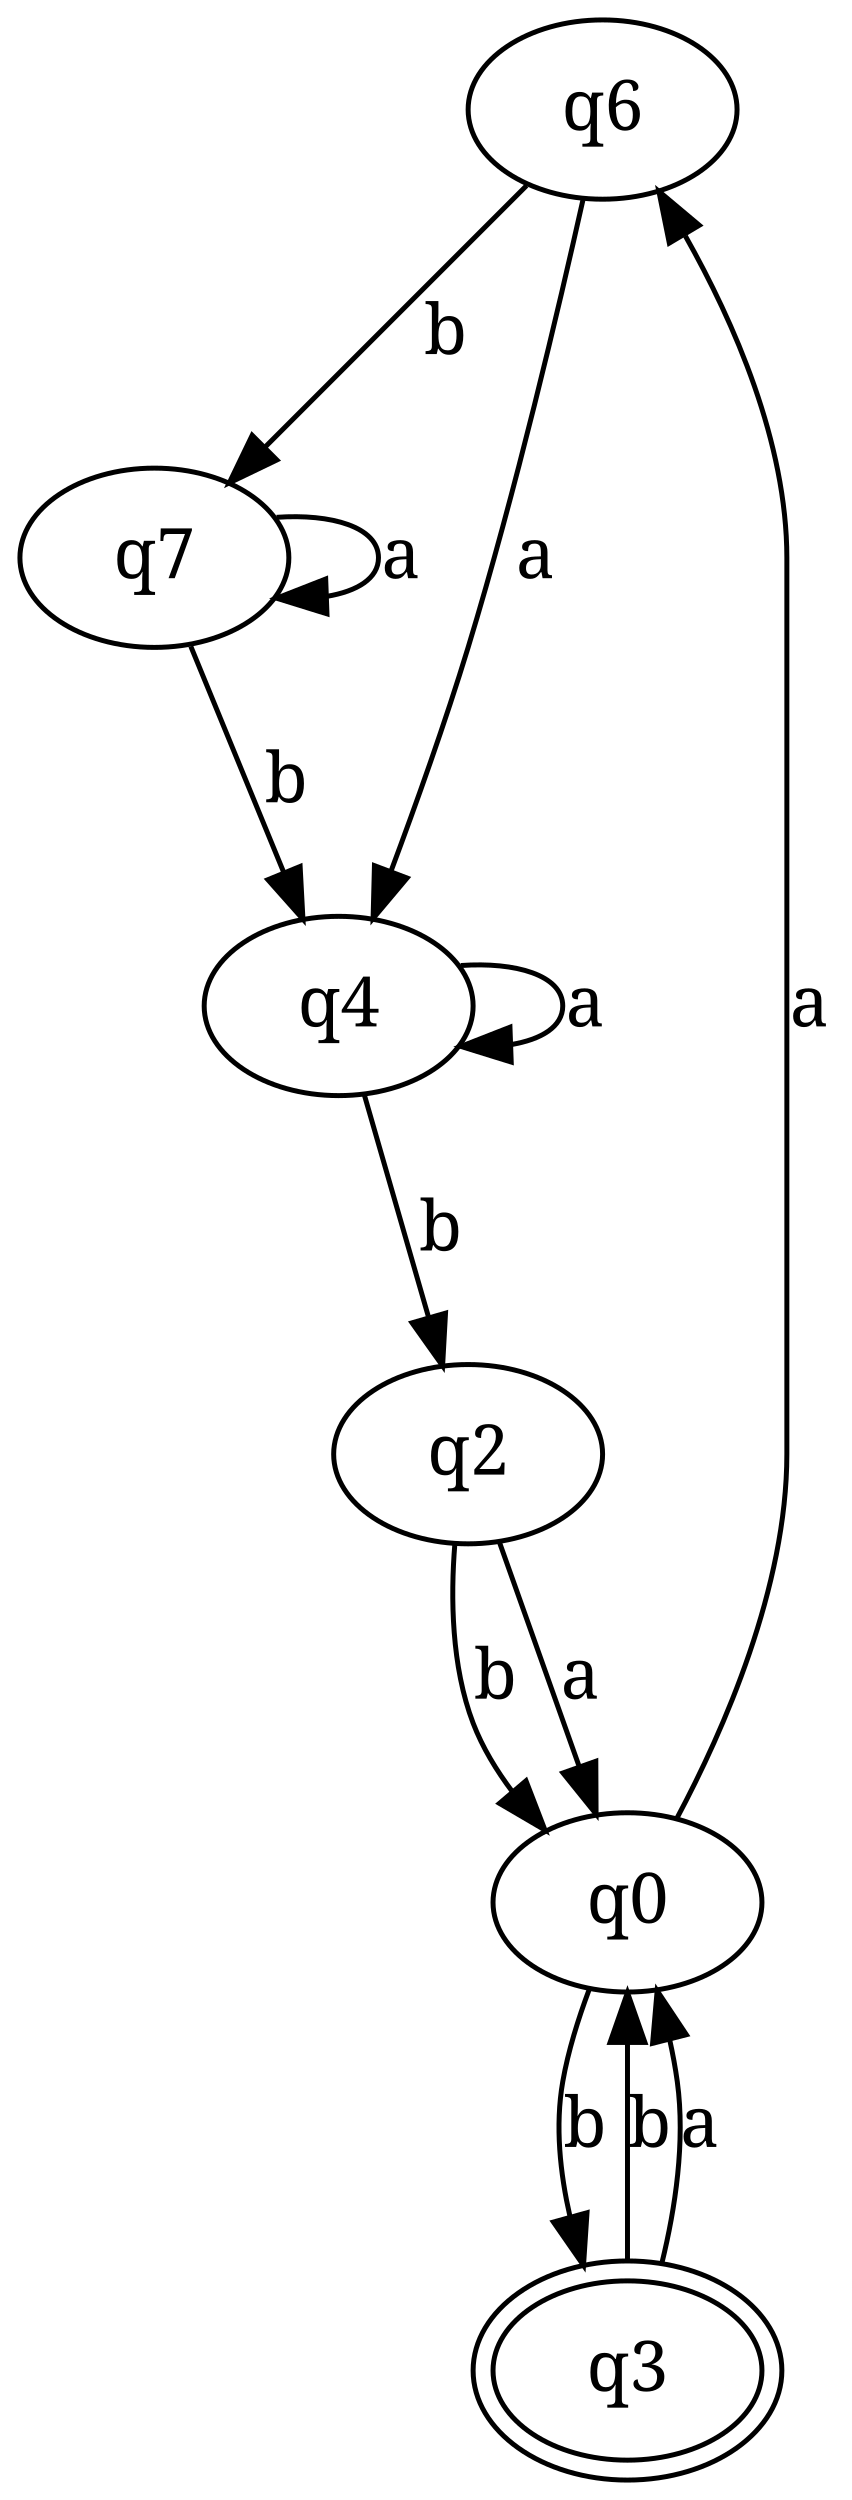
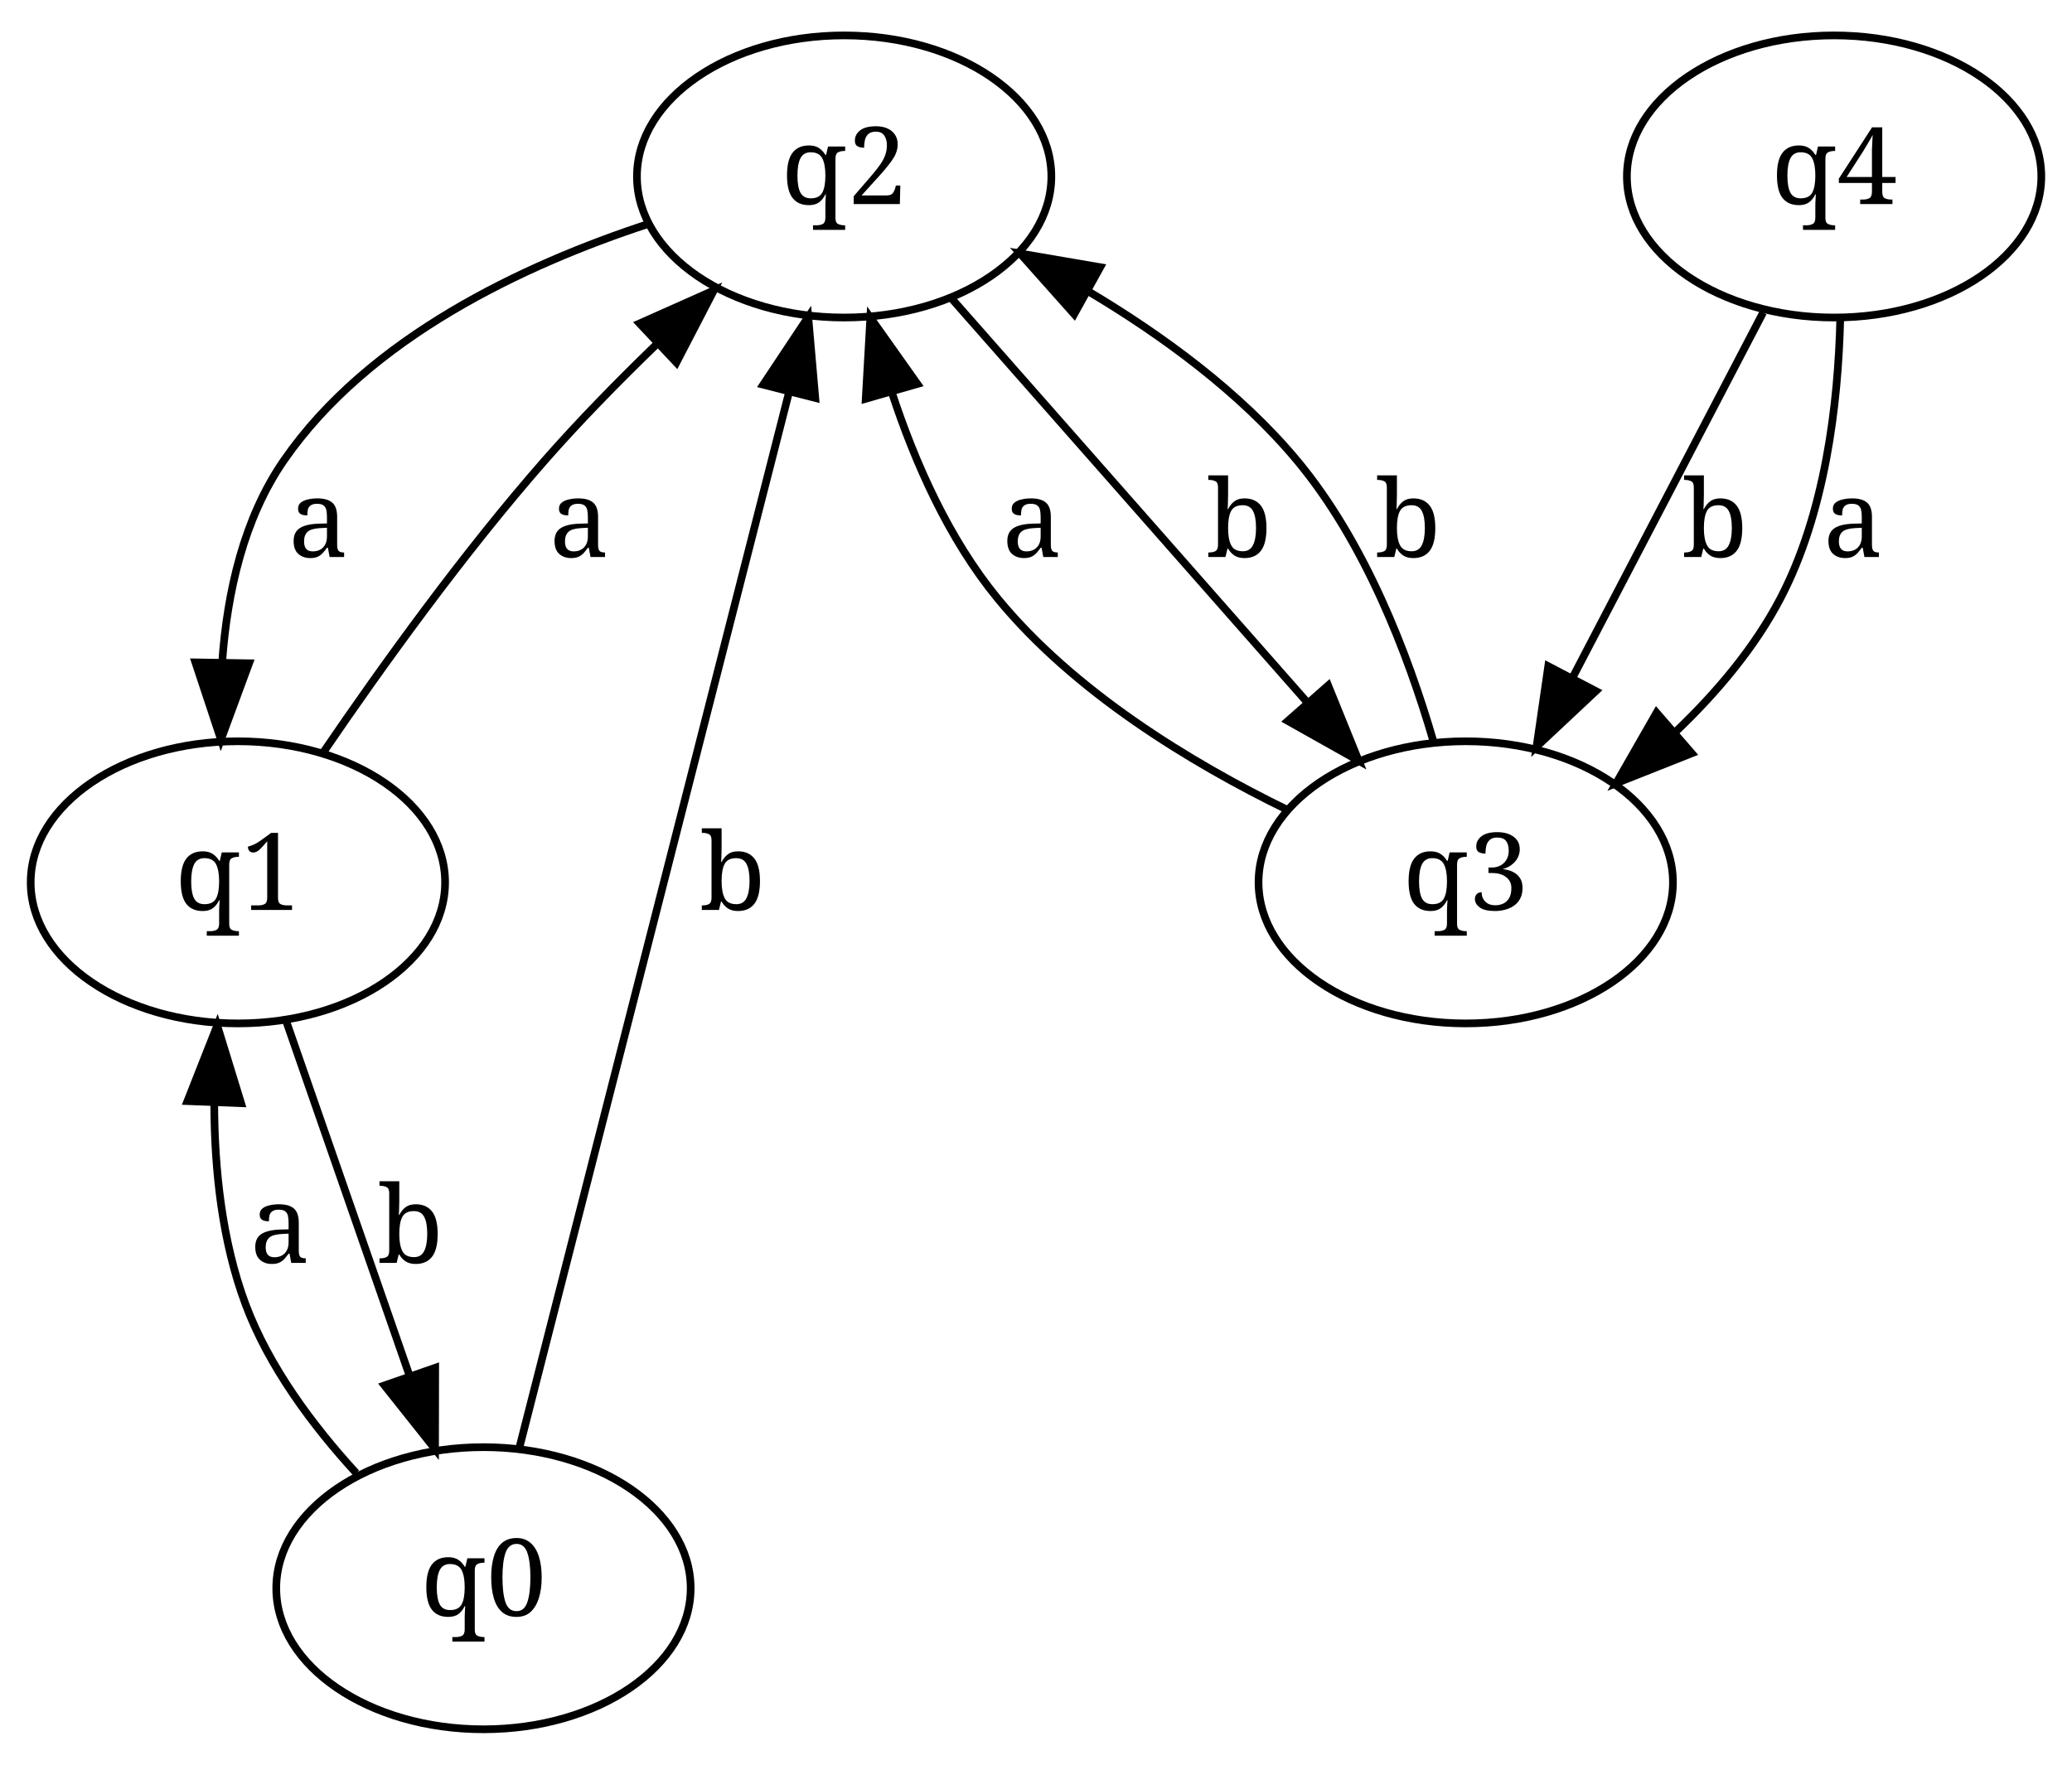
- <svg xmlns="http://www.w3.org/2000/svg" width="171pt" height="502pt" viewBox="0.00 0.00 171.00 502.00">
-   <g id="graph1" class="graph" transform="scale(1 1) rotate(0) translate(4 498)">
-     <polygon fill="white" stroke="white" points="-4,5 -4,-498 168,-498 168,5 -4,5" />
+ <svg xmlns="http://www.w3.org/2000/svg" width="270pt" height="230pt" viewBox="0.00 0.00 270.00 230.00">
+   <g id="graph1" class="graph" transform="scale(1 1) rotate(0) translate(4 226)">
+     <polygon fill="white" stroke="white" points="-4,5 -4,-226 267,-226 267,5 -4,5" />
    <g id="node1" class="node">
-       <ellipse fill="none" stroke="black" cx="117" cy="-476" rx="27" ry="18" />
-       <text text-anchor="middle" x="117" y="-471.9" font-family="Times Roman,serif" font-size="14.00">q6</text>
+       <ellipse fill="none" stroke="black" cx="106" cy="-203" rx="27" ry="18.385" />
+       <text text-anchor="middle" x="106" y="-199.4" font-family="Times Roman,serif" font-size="14.00">q2</text>
    </g>
    <g id="node3" class="node">
-       <ellipse fill="none" stroke="black" cx="27" cy="-386" rx="27" ry="18" />
-       <text text-anchor="middle" x="27" y="-381.9" font-family="Times Roman,serif" font-size="14.00">q7</text>
+       <ellipse fill="none" stroke="black" cx="187" cy="-111" rx="27" ry="18.385" />
+       <text text-anchor="middle" x="187" y="-107.4" font-family="Times Roman,serif" font-size="14.00">q3</text>
    </g>
    <g id="edge2" class="edge">
-       <path fill="none" stroke="black" d="M101.733,-460.733C87.294,-446.294 65.463,-424.463 49.119,-408.119" />
-       <polygon fill="black" stroke="black" points="51.588,-405.638 42.042,-401.042 46.638,-410.588 51.588,-405.638" />
-       <text text-anchor="middle" x="85.5" y="-426.9" font-family="Times Roman,serif" font-size="14.00">b</text>
+       <path fill="none" stroke="black" d="M120.109,-186.975C132.885,-172.463 151.868,-150.903 166.351,-134.453" />
+       <polygon fill="black" stroke="black" points="169.071,-136.66 173.053,-126.842 163.817,-132.034 169.071,-136.66" />
+       <text text-anchor="middle" x="157.5" y="-153.4" font-family="Times Roman,serif" font-size="14.00">b</text>
    </g>
    <g id="node5" class="node">
-       <ellipse fill="none" stroke="black" cx="64" cy="-296" rx="27" ry="18" />
-       <text text-anchor="middle" x="64" y="-291.9" font-family="Times Roman,serif" font-size="14.00">q4</text>
+       <ellipse fill="none" stroke="black" cx="27" cy="-111" rx="27" ry="18.385" />
+       <text text-anchor="middle" x="27" y="-107.4" font-family="Times Roman,serif" font-size="14.00">q1</text>
    </g>
    <g id="edge4" class="edge">
-       <path fill="none" stroke="black" d="M113.063,-457.884C108.237,-436.304 99.52,-399.245 90,-368 85.432,-353.007 79.554,-336.547 74.544,-323.154" />
-       <polygon fill="black" stroke="black" points="77.734,-321.695 70.917,-313.585 71.188,-324.176 77.734,-321.695" />
-       <text text-anchor="middle" x="103.5" y="-381.9" font-family="Times Roman,serif" font-size="14.00">a</text>
+       <path fill="none" stroke="black" d="M80.522,-196.825C64.202,-191.48 44.074,-182.009 33,-166 27.776,-158.449 25.617,-148.868 24.962,-139.826" />
+       <polygon fill="black" stroke="black" points="28.458,-139.553 24.791,-129.613 21.459,-139.671 28.458,-139.553" />
+       <text text-anchor="middle" x="37.5" y="-153.4" font-family="Times Roman,serif" font-size="14.00">a</text>
+     </g>
+     <g id="edge14" class="edge">
+       <path fill="none" stroke="black" d="M182.79,-129.36C179.445,-140.847 173.831,-155.421 165,-166 157.585,-174.883 147.468,-182.295 137.706,-188.095" />
+       <polygon fill="black" stroke="black" points="135.976,-185.053 128.929,-192.964 139.371,-191.174 135.976,-185.053" />
+       <text text-anchor="middle" x="179.5" y="-153.4" font-family="Times Roman,serif" font-size="14.00">b</text>
+     </g>
+     <g id="edge16" class="edge">
+       <path fill="none" stroke="black" d="M163.744,-120.454C151.069,-126.639 135.979,-135.84 126,-148 119.657,-155.729 115.236,-165.643 112.195,-174.92" />
+       <polygon fill="black" stroke="black" points="108.811,-174.025 109.413,-184.603 115.539,-175.959 108.811,-174.025" />
+       <text text-anchor="middle" x="130.5" y="-153.4" font-family="Times Roman,serif" font-size="14.00">a</text>
    </g>
    <g id="edge8" class="edge">
-       <path fill="none" stroke="black" d="M51.532,-394.121C62.508,-394.895 72,-392.188 72,-386 72,-381.843 67.715,-379.257 61.574,-378.242" />
-       <polygon fill="black" stroke="black" points="61.652,-374.742 51.532,-377.879 61.4,-381.738 61.652,-374.742" />
-       <text text-anchor="middle" x="76.5" y="-381.9" font-family="Times Roman,serif" font-size="14.00">a</text>
+       <path fill="none" stroke="black" d="M38.146,-127.969C45.782,-139.163 56.409,-153.931 67,-166 71.444,-171.064 76.483,-176.214 81.427,-180.999" />
+       <polygon fill="black" stroke="black" points="79.342,-183.844 89.021,-188.153 84.142,-178.748 79.342,-183.844" />
+       <text text-anchor="middle" x="71.5" y="-153.4" font-family="Times Roman,serif" font-size="14.00">a</text>
+     </g>
+     <g id="node7" class="node">
+       <ellipse fill="none" stroke="black" cx="59" cy="-19" rx="27" ry="18.385" />
+       <text text-anchor="middle" x="59" y="-15.4" font-family="Times Roman,serif" font-size="14.00">q0</text>
    </g>
    <g id="edge6" class="edge">
-       <path fill="none" stroke="black" d="M34.31,-368.219C39.615,-355.316 46.885,-337.63 52.904,-322.99" />
-       <polygon fill="black" stroke="black" points="56.266,-324.018 56.831,-313.438 49.792,-321.356 56.266,-324.018" />
-       <text text-anchor="middle" x="53.5" y="-336.9" font-family="Times Roman,serif" font-size="14.00">b</text>
+       <path fill="none" stroke="black" d="M33.322,-92.824C37.88,-79.719 44.117,-61.788 49.303,-46.88" />
+       <polygon fill="black" stroke="black" points="52.711,-47.733 52.691,-37.139 46.1,-45.434 52.711,-47.733" />
+       <text text-anchor="middle" x="49.5" y="-61.4" font-family="Times Roman,serif" font-size="14.00">b</text>
    </g>
-     <g id="edge16" class="edge">
-       <path fill="none" stroke="black" d="M88.532,-304.121C99.508,-304.895 109,-302.188 109,-296 109,-291.843 104.715,-289.257 98.574,-288.242" />
-       <polygon fill="black" stroke="black" points="98.652,-284.742 88.532,-287.879 98.4,-291.738 98.652,-284.742" />
-       <text text-anchor="middle" x="113.5" y="-291.9" font-family="Times Roman,serif" font-size="14.00">a</text>
+     <g id="edge18" class="edge">
+       <path fill="none" stroke="black" d="M63.659,-37.241C71.88,-69.426 89.013,-136.496 98.777,-174.721" />
+       <polygon fill="black" stroke="black" points="95.456,-175.862 101.322,-184.685 102.238,-174.13 95.456,-175.862" />
+       <text text-anchor="middle" x="91.5" y="-107.4" font-family="Times Roman,serif" font-size="14.00">b</text>
    </g>
-     <g id="node8" class="node">
-       <ellipse fill="none" stroke="black" cx="90" cy="-206" rx="27" ry="18" />
-       <text text-anchor="middle" x="90" y="-201.9" font-family="Times Roman,serif" font-size="14.00">q2</text>
+     <g id="edge20" class="edge">
+       <path fill="none" stroke="black" d="M42.42,-34.008C36.741,-40.199 31.052,-47.837 28,-56 24.933,-64.204 23.935,-73.588 23.917,-82.255" />
+       <polygon fill="black" stroke="black" points="20.423,-82.486 24.309,-92.342 27.418,-82.214 20.423,-82.486" />
+       <text text-anchor="middle" x="32.5" y="-61.4" font-family="Times Roman,serif" font-size="14.00">a</text>
    </g>
-     <g id="edge14" class="edge">
-       <path fill="none" stroke="black" d="M69.137,-278.219C72.805,-265.522 77.81,-248.195 81.999,-233.696" />
-       <polygon fill="black" stroke="black" points="85.461,-234.323 84.874,-223.744 78.736,-232.38 85.461,-234.323" />
-       <text text-anchor="middle" x="84.5" y="-246.9" font-family="Times Roman,serif" font-size="14.00">b</text>
-     </g>
-     <g id="node10" class="node">
-       <ellipse fill="none" stroke="black" cx="122" cy="-116" rx="27" ry="18" />
-       <text text-anchor="middle" x="122" y="-111.9" font-family="Times Roman,serif" font-size="14.00">q0</text>
+     <g id="node9" class="node">
+       <ellipse fill="none" stroke="black" cx="235" cy="-203" rx="27" ry="18.385" />
+       <text text-anchor="middle" x="235" y="-199.4" font-family="Times Roman,serif" font-size="14.00">q4</text>
    </g>
    <g id="edge10" class="edge">
-       <path fill="none" stroke="black" d="M87.329,-187.909C86.462,-177.135 86.652,-163.388 91,-152 92.864,-147.117 95.706,-142.445 98.926,-138.179" />
-       <polygon fill="black" stroke="black" points="101.619,-140.415 105.428,-130.528 96.285,-135.882 101.619,-140.415" />
-       <text text-anchor="middle" x="95.5" y="-156.9" font-family="Times Roman,serif" font-size="14.00">b</text>
+       <path fill="none" stroke="black" d="M225.745,-185.261C218.706,-171.77 208.905,-152.984 200.921,-137.683" />
+       <polygon fill="black" stroke="black" points="203.955,-135.931 196.226,-128.684 197.749,-139.169 203.955,-135.931" />
+       <text text-anchor="middle" x="219.5" y="-153.4" font-family="Times Roman,serif" font-size="14.00">b</text>
    </g>
    <g id="edge12" class="edge">
-       <path fill="none" stroke="black" d="M96.322,-188.219C100.88,-175.399 107.117,-157.858 112.303,-143.274" />
-       <polygon fill="black" stroke="black" points="115.639,-144.339 115.691,-133.744 109.043,-141.994 115.639,-144.339" />
-       <text text-anchor="middle" x="112.5" y="-156.9" font-family="Times Roman,serif" font-size="14.00">a</text>
-     </g>
-     <g id="edge24" class="edge">
-       <path fill="none" stroke="black" d="M131.95,-132.953C141.343,-150.587 154,-179.301 154,-206 154,-386 154,-386 154,-386 154,-409.092 143.452,-433.182 133.619,-450.622" />
-       <polygon fill="black" stroke="black" points="130.398,-449.192 128.302,-459.578 136.417,-452.766 130.398,-449.192" />
-       <text text-anchor="middle" x="158.5" y="-291.9" font-family="Times Roman,serif" font-size="14.00">a</text>
-     </g>
-     <g id="node14" class="node">
-       <ellipse fill="none" stroke="black" cx="122" cy="-22" rx="27" ry="18" />
-       <ellipse fill="none" stroke="black" cx="122" cy="-22" rx="31" ry="22" />
-       <text text-anchor="middle" x="122" y="-17.9" font-family="Times Roman,serif" font-size="14.00">q3</text>
-     </g>
-     <g id="edge22" class="edge">
-       <path fill="none" stroke="black" d="M114.265,-98.388C112.116,-92.641 110.077,-86.153 109,-80 107.453,-71.16 108.457,-61.632 110.458,-52.904" />
-       <polygon fill="black" stroke="black" points="113.873,-53.687 113.171,-43.115 107.127,-51.817 113.873,-53.687" />
-       <text text-anchor="middle" x="113.5" y="-66.9" font-family="Times Roman,serif" font-size="14.00">b</text>
-     </g>
-     <g id="edge18" class="edge">
-       <path fill="none" stroke="black" d="M122,-44.039C122,-57.096 122,-73.773 122,-87.785" />
-       <polygon fill="black" stroke="black" points="118.5,-87.876 122,-97.876 125.5,-87.876 118.5,-87.876" />
-       <text text-anchor="middle" x="126.5" y="-66.9" font-family="Times Roman,serif" font-size="14.00">b</text>
-     </g>
-     <g id="edge20" class="edge">
-       <path fill="none" stroke="black" d="M128.937,-43.702C131.597,-54.572 133.642,-67.952 132,-80 131.627,-82.738 131.101,-85.561 130.484,-88.365" />
-       <polygon fill="black" stroke="black" points="127.041,-87.7 127.956,-98.255 133.823,-89.433 127.041,-87.7" />
-       <text text-anchor="middle" x="136.5" y="-66.9" font-family="Times Roman,serif" font-size="14.00">a</text>
+       <path fill="none" stroke="black" d="M235.801,-184.46C235.537,-173.315 233.841,-159.175 228,-148 224.658,-141.606 219.738,-135.774 214.457,-130.726" />
+       <polygon fill="black" stroke="black" points="216.451,-127.822 206.602,-123.917 211.866,-133.112 216.451,-127.822" />
+       <text text-anchor="middle" x="237.5" y="-153.4" font-family="Times Roman,serif" font-size="14.00">a</text>
    </g>
  </g>
</svg>
